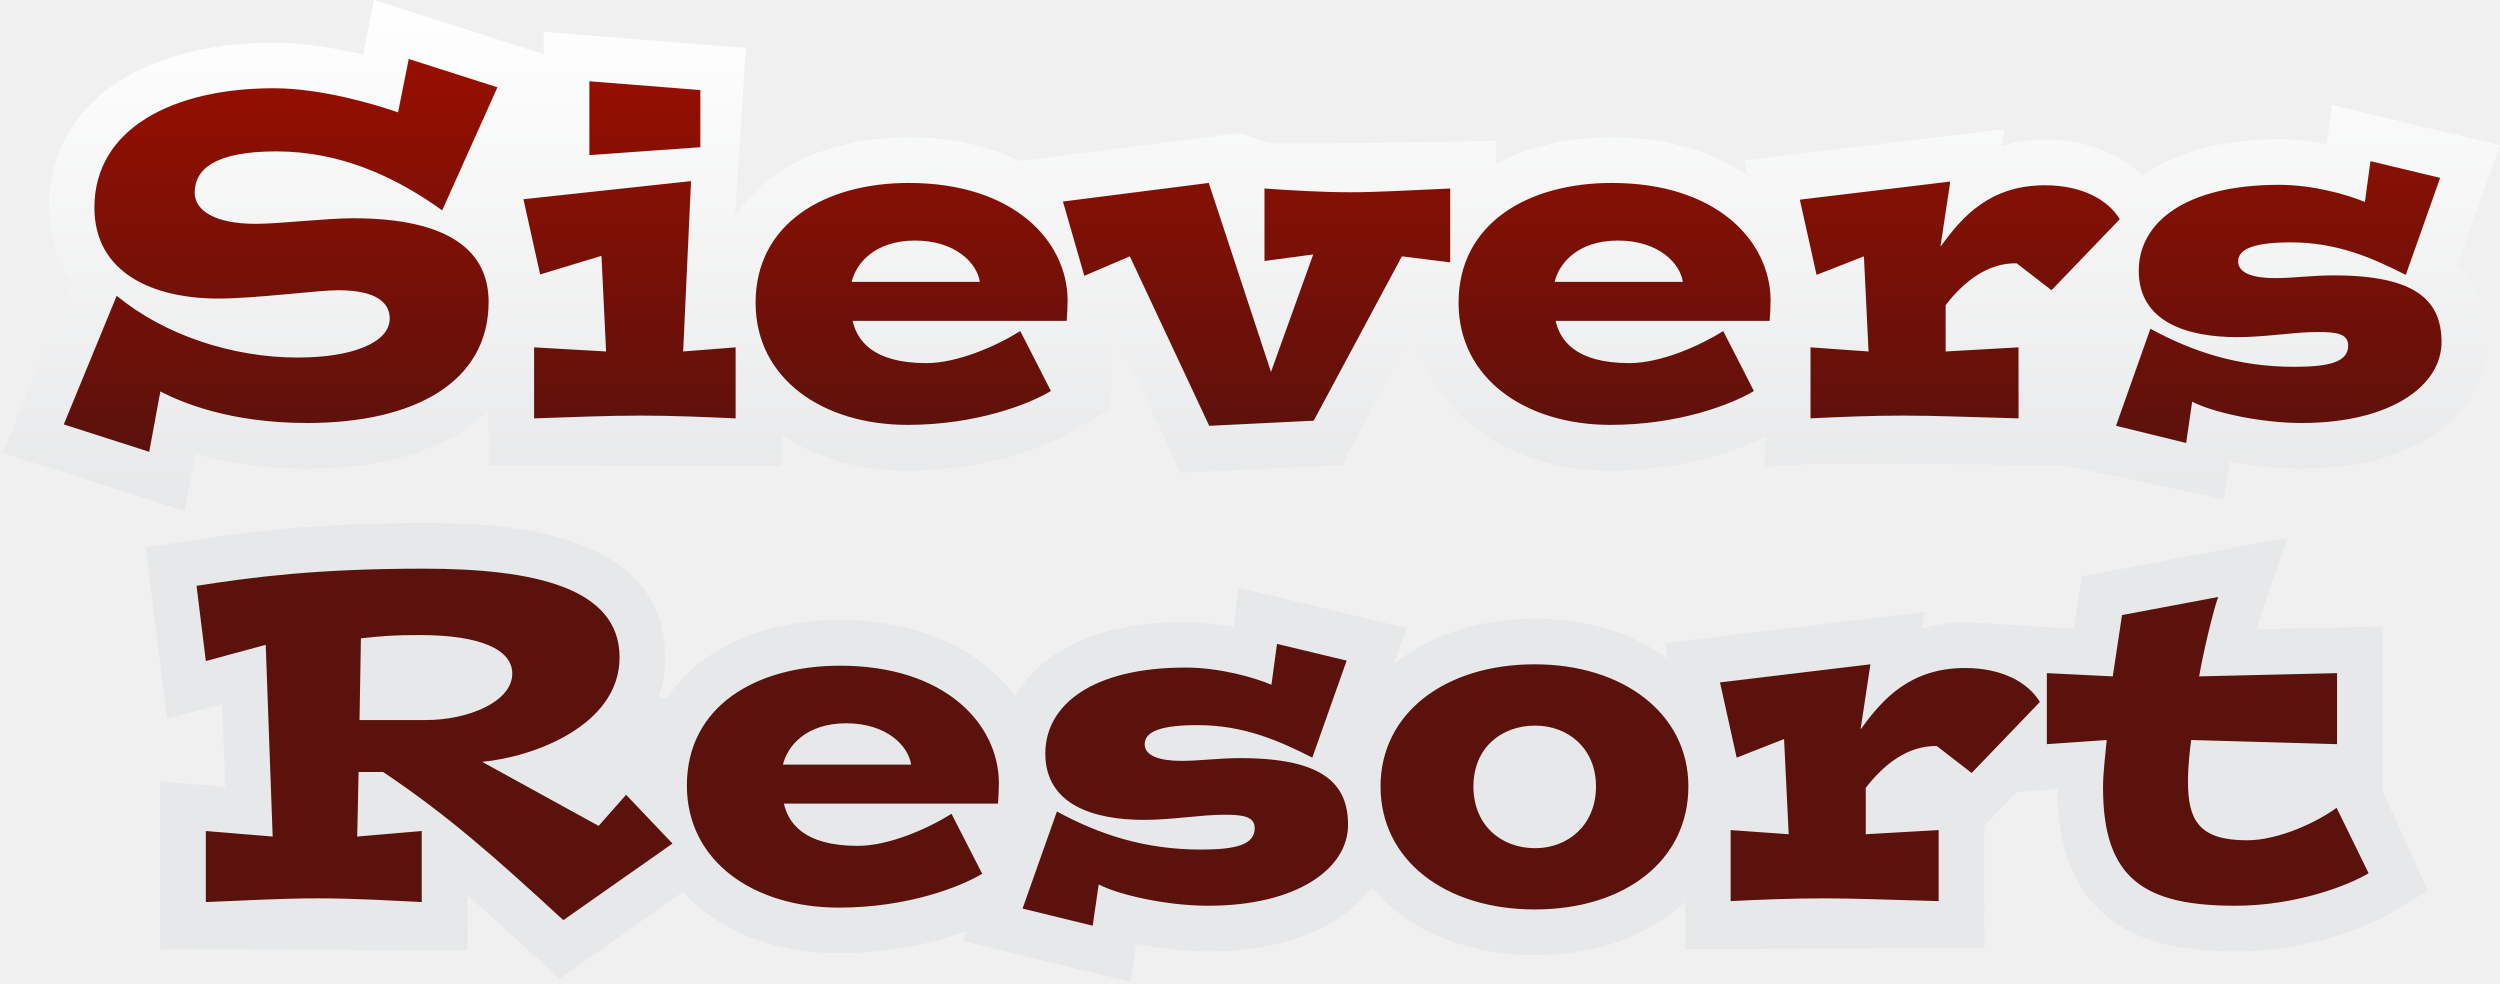
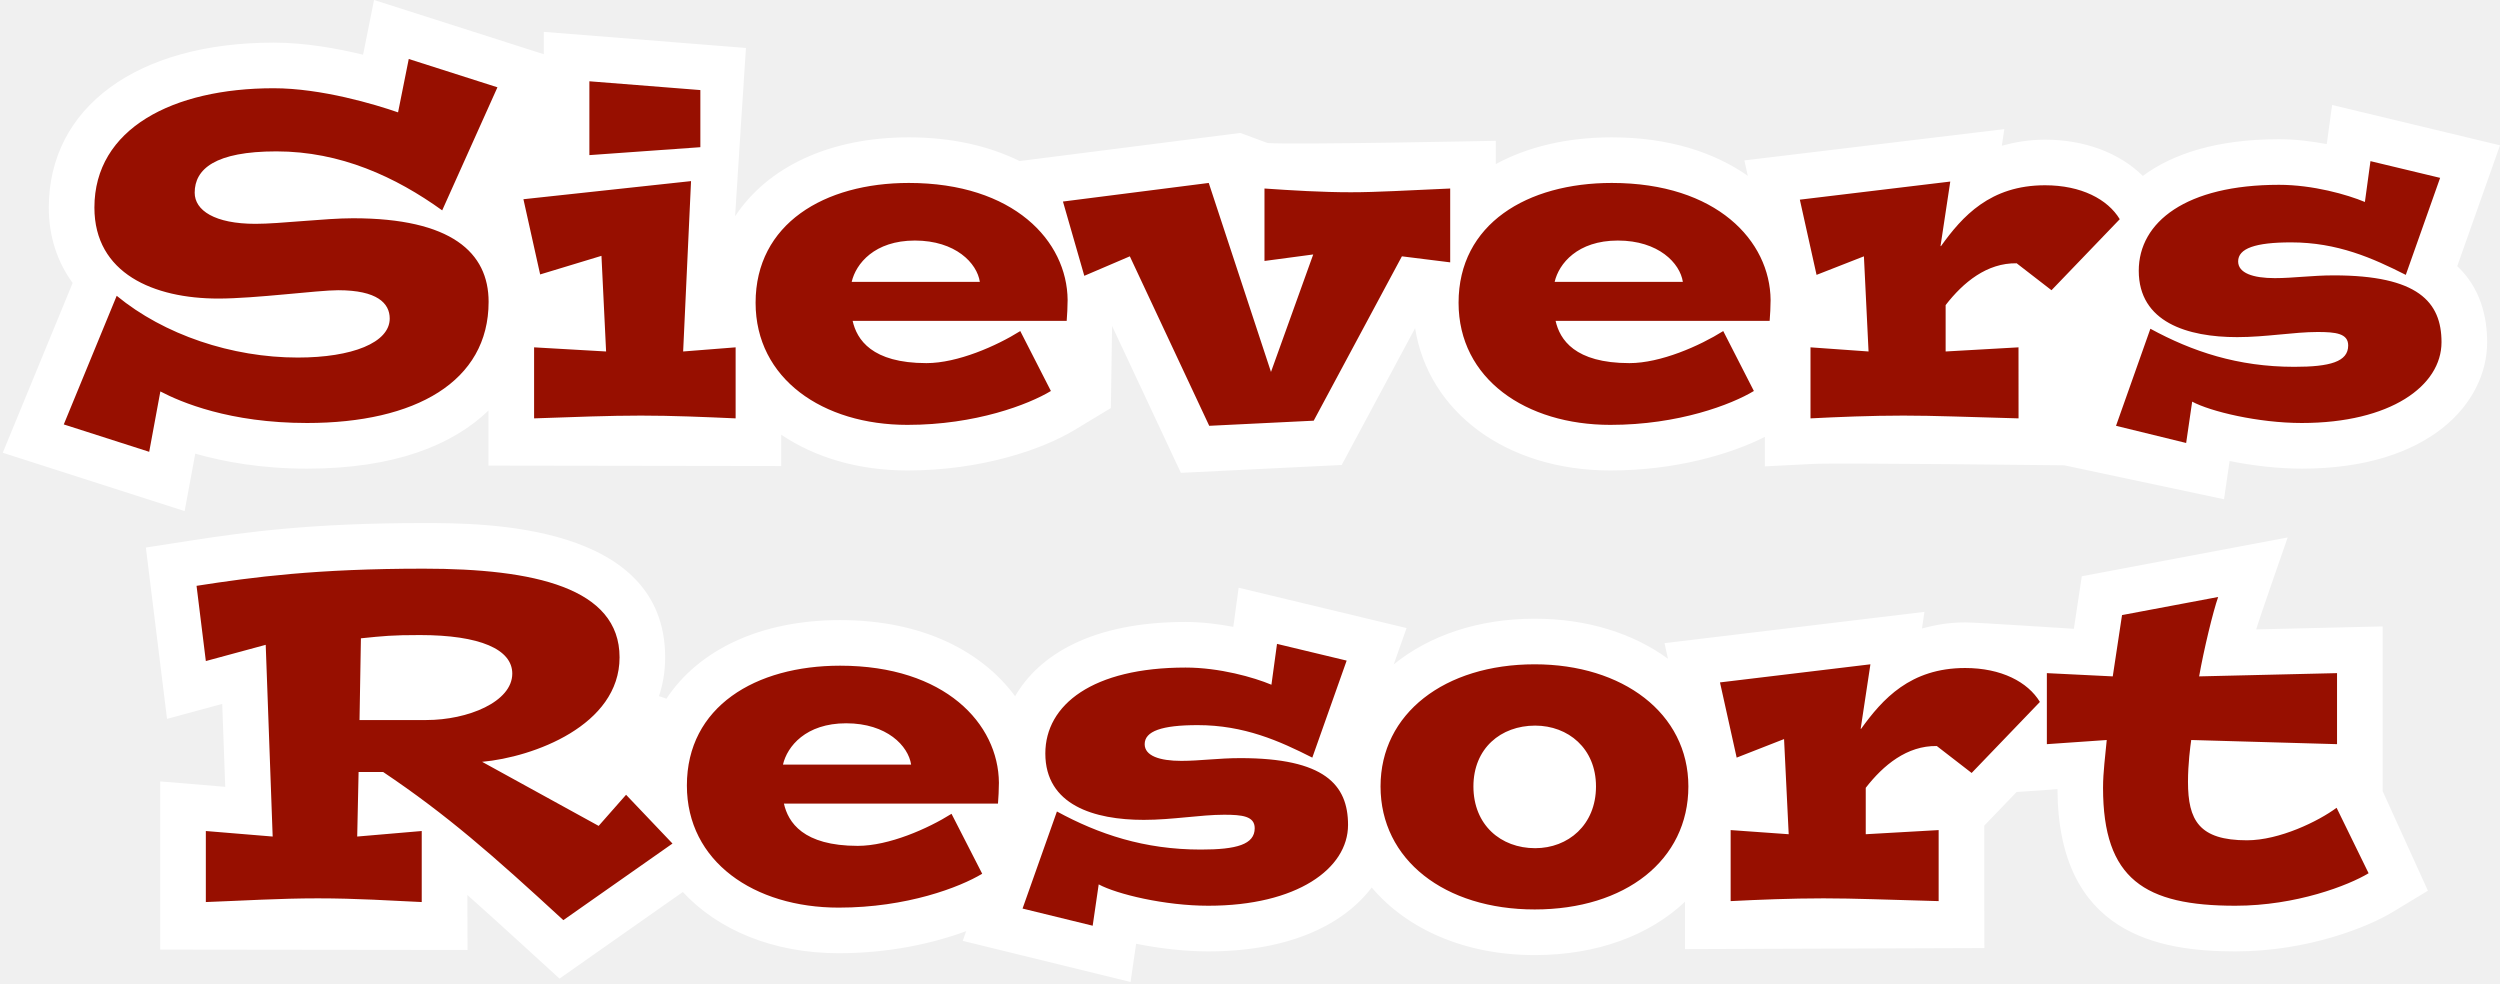
- <svg xmlns="http://www.w3.org/2000/svg" width="100%" height="100%" viewBox="0 0 1210 476" version="1.1" xml:space="preserve" style="fill-rule:evenodd;clip-rule:evenodd;stroke-linejoin:round;stroke-miterlimit:2;">
-   <rect id="Artboard1" x="0" y="0" width="1210" height="475.279" style="fill:none;" />
-   <path d="M181.022,-0c0,-0 -5.219,26.13 -5.301,26.484c-12.792,-3.111 -28.233,-5.851 -43.292,-5.851c-66.098,-0 -108.807,31.327 -108.807,79.822c-0,14.16 4.173,26.403 11.539,36.504c-1.694,4.119 -33.828,82.171 -33.828,82.171l88.033,28.233c-0,-0 5.023,-27.209 5.138,-27.803c14.018,3.999 32.036,7.268 54.106,7.268c42.59,0 70.67,-11.561 87.816,-28.157l-0,26.681l141.688,0.212l-0,-15.179c16.225,10.968 37.233,17.326 61.075,17.326c35.719,-0 65.194,-10.118 80.869,-19.592l17.603,-10.63c-0,0 0.528,-38.241 0.588,-39.718c11.284,24.082 33.295,71.084 33.295,71.084l77.834,-3.803c-0,-0 22.959,-42.785 35.539,-66.235c6.38,40.563 44.109,68.894 94.511,68.894c31.546,-0 58.182,-7.895 74.783,-16.263l0,14.274l23.194,-1.182c12.067,-0.61 121.703,0.67 121.703,0.67l77.322,16.421c0,0 1.733,-11.948 2.697,-18.508c11.316,2.305 23.722,3.705 34.929,3.705c61.647,0 89.722,-31.725 89.722,-61.2c0,-12.542 -3.323,-26.283 -14.471,-36.82c4.67,-13.174 20.693,-58.476 20.693,-58.476l-81.256,-19.516c0,0 -1.716,12.488 -2.598,18.927c-7.366,-1.362 -15.163,-2.364 -23.117,-2.364c-30.304,-0 -51.607,7.186 -65.903,17.761c-11.278,-11.109 -28.113,-17.543 -47.356,-17.543c-7.791,-0 -14.585,1.22 -20.889,2.931c0.496,-3.247 1.204,-8.031 1.204,-8.031l-125.801,15.141c0,-0 0.948,4.255 1.657,7.459c-16.203,-11.338 -38.22,-18.623 -65.843,-18.623c-21.76,0 -40.818,4.626 -56.117,12.935l0,-11.262c0,0 -97.306,1.989 -110.458,1.084l-13.212,-4.887c-0,0 -99.333,12.662 -106.797,13.604c-14.531,-7.126 -32.407,-11.474 -53.655,-11.474c-38.432,0 -68.381,14.411 -84.072,38.198c0.174,-3.922 5.257,-81.457 5.257,-81.457l-97.856,-7.78l-0,10.809c-6.99,-2.223 -82.166,-26.244 -82.166,-26.244Zm-89.297,261.728l-21.128,3.286l10.242,82.911c0,0 26.425,-7.164 26.719,-7.246c0.61,16.835 0.888,24.398 1.454,40.149c-2.696,-0.218 -31.463,-2.616 -31.463,-2.616l-0,81.392l148.738,0.18l-0.082,-26.604c9.414,8.232 44.599,40.464 44.599,40.464c0,0 48.457,-34.04 59.681,-41.919c17.053,18.41 43.728,29.633 75.448,29.633c24.277,0 45.563,-4.707 61.69,-10.689c-0.534,1.536 -1.656,4.707 -1.656,4.707l81.223,19.903c-0,-0 1.749,-11.948 2.697,-18.508c11.321,2.305 23.727,3.705 34.929,3.705c40.088,-0 65.897,-13.452 79.092,-30.935c17.092,20.218 45.167,32.722 78.897,32.722c30.281,-0 55.621,-9.627 72.751,-25.83l-0,22.937l144.88,-0.512l-0.043,-22.72l-0,-36.547c3.999,-4.151 13.92,-14.492 15.636,-16.263c6.969,-0.49 18.998,-1.318 19.788,-1.378c0.316,70.31 49.242,78.526 86.099,78.526c35.251,-0 64.312,-11.916 75.928,-18.927l17.265,-10.45l-21.913,-48.201l0,-79.708c0,-0 -42.371,1.008 -61.195,1.438c0.943,-3.601 15.239,-44.496 15.239,-44.496l-99.649,18.78c0,0 -3.171,20.992 -3.841,25.422c-5.628,-0.273 -46.545,-3.089 -52.63,-3.089c-7.797,-0 -14.591,1.22 -20.889,2.931c0.496,-3.247 1.199,-8.031 1.199,-8.031l-125.812,15.141c0,-0 0.959,4.271 1.689,7.562c-16.737,-12.231 -38.982,-19.396 -64.502,-19.396c-27.449,0 -51.154,8.227 -68.245,22.109c2.266,-6.418 6.222,-17.581 6.222,-17.581l-81.278,-19.516c0,-0 -1.71,12.487 -2.582,18.927c-7.383,-1.362 -15.179,-2.364 -23.112,-2.364c-45.7,-0 -71.1,16.241 -82.503,35.953c-15.691,-21.287 -44.18,-36.858 -84.704,-36.858c-38.405,0 -68.38,14.332 -84.089,38.09c0.069,-0.091 -3.577,-1.283 -3.577,-1.283c1.93,-5.746 2.999,-11.994 2.999,-18.773c0,-64.998 -87.989,-64.998 -116.914,-64.998c-53.715,0 -85.434,4.239 -113.297,8.57Z" style="fill:url(#_Linear1);fill-rule:nonzero;" />
-   <path d="M192.66,54.385c-11.011,-3.82 -37.076,-11.676 -60.231,-11.676c-48.757,0 -86.736,19.548 -86.736,57.746c-0,31.922 28.766,44.05 59.996,44.05c17.974,-0 48.103,-4.038 57.986,-4.038c18.884,0 24.948,6.299 24.948,13.703c-0,11.697 -18.214,18.884 -44.502,18.884c-31.916,-0 -64.72,-11.011 -87.635,-29.89l-25.618,62.258l41.347,13.255l5.399,-29.224c9.883,5.181 33.469,15.277 70.996,15.277c52.375,-0 87.876,-19.984 87.876,-58.651c-0,-23.825 -17.98,-40.442 -65.625,-40.442c-13.49,-0 -35.283,2.697 -47.198,2.697c-19.767,-0 -29.437,-6.517 -29.437,-15.065c-0,-11.458 9.888,-20.001 39.56,-20.001c31.011,0 57.751,12.363 80.236,28.549l26.735,-59.56l-42.921,-13.708l-5.176,25.836Zm92.599,20.692l53.714,-3.835l0,-27.65l-53.714,-4.25l-0,35.735Zm-190.129,208.466l4.495,36.405l28.979,-7.856l3.367,92.795l-32.346,-2.675l0,34.379c18.208,-0.671 35.735,-1.793 54.161,-1.793c19.102,0 35.507,1.122 50.332,1.793l-0,-34.379l-31.23,2.675l0.67,-31.224l11.91,0c30.777,20.671 53.044,40.225 87.189,71.688l52.826,-37.075l-22.463,-23.607l-13.272,15.064l-56.411,-31.012c24.729,-2.244 66.529,-17.527 66.529,-50.565c-0,-33.708 -41.347,-42.922 -94.844,-42.922c-51.688,0 -82.482,4.032 -109.892,8.309Zm79.55,25.4c11.006,-1.122 15.065,-1.575 28.549,-1.575c29.203,0 44.714,6.969 44.714,18.644c0,13.725 -21.58,22.485 -41.581,22.485l-32.352,0l0.67,-39.554Zm852.383,-11.245l-4.489,29.671l-31.894,-1.575l-0,34.379l28.979,-2.01c-0.665,7.644 -1.787,15.282 -1.787,23.139c-0,44.261 20.219,57.076 64.044,57.076c29.438,-0 54.837,-9.884 64.486,-15.73l-15.495,-31.681c-8.782,6.521 -27.644,15.734 -43.373,15.734c-23.156,0 -28.549,-9.665 -28.549,-28.314c-0,-8.549 1.122,-17.309 1.574,-20.224l70.566,2.01l0,-34.379l-66.747,1.575c2.245,-12.814 6.751,-31.464 9.214,-38.432l-46.529,8.761Zm-411.688,33.708c-8.548,-3.585 -25.165,-8.308 -41.565,-8.308c-44.953,-0 -67.869,17.979 -67.869,41.586c0,24.948 23.586,32.134 47.645,32.134c13.921,0 27.411,-2.484 38.868,-2.484c8.767,-0 14.825,0.67 14.825,6.521c0,7.873 -8.761,10.336 -26.065,10.336c-27.41,-0 -49.443,-7.426 -69.661,-18.432l-16.639,46.981l33.943,8.308l2.914,-20.006c8.783,4.729 31.916,10.336 53.045,10.336c42.921,-0 67.635,-17.974 67.635,-39.103c-0,-19.548 -11.463,-32.346 -52.14,-32.346c-10.554,-0 -19.549,1.335 -28.527,1.335c-10.576,-0 -17.762,-2.457 -17.762,-8.091c0,-6.282 8.309,-9.213 25.618,-9.213c22.485,0 39.554,7.639 55.518,15.729l16.623,-46.958l-33.709,-8.091l-2.697,19.766Zm529.235,-233.648c-8.543,-3.585 -25.16,-8.308 -41.581,-8.308c-44.932,-0 -67.87,17.979 -67.87,41.586c0,24.948 23.608,32.134 47.651,32.134c13.937,0 27.427,-2.484 38.884,-2.484c8.761,0 14.831,0.67 14.831,6.522c-0,7.872 -8.767,10.335 -26.076,10.335c-27.405,-0 -49.438,-7.426 -69.662,-18.432l-16.633,46.981l33.943,8.309l2.914,-20.007c8.761,4.73 31.916,10.336 53.045,10.336c42.921,-0 67.635,-17.974 67.635,-39.102c-0,-19.549 -11.458,-32.347 -52.14,-32.347c-10.554,0 -19.554,1.335 -28.533,1.335c-10.575,-0 -17.756,-2.457 -17.756,-8.091c0,-6.282 8.309,-9.213 25.613,-9.213c22.485,0 39.559,7.639 55.528,15.729l16.618,-46.958l-33.714,-8.091l-2.697,19.766Zm-891.273,-1.334l8.096,36.405l29.672,-9.001l2.244,46.289l-34.847,-2.005l0,34.379c20.001,-0.671 35.97,-1.341 51.704,-1.341c15.277,0 30.554,0.67 45.837,1.341l-0,-34.379l-25.4,2.005l3.819,-82.46l-81.125,8.767Zm579.136,233.86l8.074,36.405l22.937,-8.979l2.245,46.055l-28.097,-2.005l0,34.378c13.25,-0.67 29.219,-1.34 44.948,-1.34c15.283,0 30.56,0.67 55.725,1.34l0,-34.378l-35.283,2.005l0,-22.463c8.543,-11.006 20.001,-20.459 34.395,-20.224l16.857,13.037l33.039,-34.378c-5.846,-9.666 -18.666,-16.421 -36.193,-16.421c-26.522,-0 -40.007,15.059 -50.348,29.437l-0.212,-0l4.723,-31.23l-72.81,8.761Zm-164.293,50.347c-0,35.501 31.033,59.545 74.625,59.545c43.809,-0 74.369,-23.809 74.369,-59.545c-0,-35.501 -31.9,-59.108 -74.369,-59.108c-43.592,0 -74.625,23.825 -74.625,59.108Zm44.954,0c-0,-18.426 13.25,-29.437 29.889,-29.437c15.947,0 29.437,11.011 29.437,29.437c-0,18.644 -13.49,29.89 -29.437,29.89c-16.639,-0 -29.889,-11.246 -29.889,-29.89Zm157.989,-283.995l8.09,36.405l22.921,-8.978l2.245,46.054l-28.097,-2.005l0,34.379c13.272,-0.671 29.219,-1.341 44.948,-1.341c15.283,0 30.56,0.67 55.747,1.341l-0.022,-34.379l-35.266,2.005l-0,-22.463c8.526,-11.006 19.989,-20.459 34.378,-20.224l16.857,13.037l33.039,-34.378c-5.846,-9.665 -18.666,-16.421 -36.193,-16.421c-26.517,-0 -40.007,15.059 -50.32,29.437l-0.24,-0l4.723,-31.23l-72.81,8.761Zm-538.671,283.543c-0,36.858 32.564,59.109 73.481,59.109c33.043,-0 58.656,-9.884 69.449,-16.4l-14.847,-29.006c-11.458,7.208 -30.325,15.516 -45.384,15.516c-26.522,0 -33.708,-11.457 -35.735,-20.458l103.604,-0c0.218,-2.915 0.452,-6.734 0.452,-10.101c-0.234,-28.549 -26.086,-56.646 -76.869,-56.646c-40.895,0 -74.151,19.788 -74.151,57.986Zm77.087,-30.107c19.767,-0 30.102,11.006 31.442,19.984l-62.023,0c2.032,-8.761 11.011,-19.984 30.581,-19.984Zm296.408,-203.541c0,36.858 32.586,59.109 73.481,59.109c33.039,-0 58.656,-9.883 69.449,-16.4l-14.83,-29.006c-11.458,7.208 -30.341,15.516 -45.406,15.516c-26.522,0 -33.708,-11.457 -35.735,-20.458l103.604,0c0.224,-2.915 0.458,-6.734 0.458,-10.101c-0.234,-28.549 -26.07,-56.646 -76.87,-56.646c-40.894,0 -74.151,19.789 -74.151,57.986Zm77.088,-30.107c19.766,0 30.102,11.006 31.464,19.984l-62.045,0c2.027,-8.76 11.027,-19.984 30.581,-19.984Zm-268.567,-18.878l10.335,35.948l22.033,-9.431l38.432,82.029l50.565,-2.479l42.688,-79.55l23.373,2.915l-0,-35.736c-21.107,0.905 -35.267,1.809 -48.087,1.809c-13.936,0 -28.767,-0.904 -41.799,-1.809l0,35.065l23.591,-3.149l-20.442,56.864l-30.123,-91.477l-70.566,9.001Zm-148.76,48.985c-0,36.858 32.586,59.109 73.481,59.109c33.044,-0 58.656,-9.883 69.449,-16.4l-14.825,-29.006c-11.479,7.208 -30.347,15.516 -45.406,15.516c-26.522,0 -33.708,-11.457 -35.735,-20.458l103.604,0c0.218,-2.915 0.453,-6.734 0.453,-10.101c-0.235,-28.549 -26.07,-56.646 -76.87,-56.646c-40.895,0 -74.151,19.789 -74.151,57.986Zm77.088,-30.107c19.766,0 30.101,11.006 31.442,19.984l-62.018,0c2.027,-8.76 11.022,-19.984 30.576,-19.984Z" style="fill:url(#_Linear2);fill-rule:nonzero;" />
-   <defs>
-     <linearGradient id="_Linear1" x1="0" y1="0" x2="1" y2="0" gradientUnits="userSpaceOnUse" gradientTransform="matrix(0,-247.349,247.349,-0,1174.32,247.353)">
-       <stop offset="0" style="stop-color:#e7e8e9;stop-opacity:1" />
-       <stop offset="1" style="stop-color:#fff;stop-opacity:1" />
-     </linearGradient>
-     <linearGradient id="_Linear2" x1="0" y1="0" x2="1" y2="0" gradientUnits="userSpaceOnUse" gradientTransform="matrix(0,-190.126,190.126,-0,1174.73,218.672)">
-       <stop offset="0" style="stop-color:#5b110c;stop-opacity:1" />
-       <stop offset="1" style="stop-color:#970f00;stop-opacity:1" />
-     </linearGradient>
-   </defs>
+ <svg xmlns="http://www.w3.org/2000/svg" width="100%" height="100%" viewBox="0 0 1210 476" version="1.1">
+   <path d="M181.022,-0c0,-0 -5.219,26.13 -5.301,26.484c-12.792,-3.111 -28.233,-5.851 -43.292,-5.851c-66.098,-0 -108.807,31.327 -108.807,79.822c-0,14.16 4.173,26.403 11.539,36.504c-1.694,4.119 -33.828,82.171 -33.828,82.171l88.033,28.233c-0,-0 5.023,-27.209 5.138,-27.803c14.018,3.999 32.036,7.268 54.106,7.268c42.59,0 70.67,-11.561 87.816,-28.157l-0,26.681l141.688,0.212l-0,-15.179c16.225,10.968 37.233,17.326 61.075,17.326c35.719,-0 65.194,-10.118 80.869,-19.592l17.603,-10.63c-0,0 0.528,-38.241 0.588,-39.718c11.284,24.082 33.295,71.084 33.295,71.084l77.834,-3.803c-0,-0 22.959,-42.785 35.539,-66.235c6.38,40.563 44.109,68.894 94.511,68.894c31.546,-0 58.182,-7.895 74.783,-16.263l0,14.274l23.194,-1.182c12.067,-0.61 121.703,0.67 121.703,0.67l77.322,16.421c0,0 1.733,-11.948 2.697,-18.508c11.316,2.305 23.722,3.705 34.929,3.705c61.647,0 89.722,-31.725 89.722,-61.2c0,-12.542 -3.323,-26.283 -14.471,-36.82c4.67,-13.174 20.693,-58.476 20.693,-58.476l-81.256,-19.516c0,0 -1.716,12.488 -2.598,18.927c-7.366,-1.362 -15.163,-2.364 -23.117,-2.364c-30.304,-0 -51.607,7.186 -65.903,17.761c-11.278,-11.109 -28.113,-17.543 -47.356,-17.543c-7.791,-0 -14.585,1.22 -20.889,2.931c0.496,-3.247 1.204,-8.031 1.204,-8.031l-125.801,15.141c0,-0 0.948,4.255 1.657,7.459c-16.203,-11.338 -38.22,-18.623 -65.843,-18.623c-21.76,0 -40.818,4.626 -56.117,12.935l0,-11.262c0,0 -97.306,1.989 -110.458,1.084l-13.212,-4.887c-0,0 -99.333,12.662 -106.797,13.604c-14.531,-7.126 -32.407,-11.474 -53.655,-11.474c-38.432,0 -68.381,14.411 -84.072,38.198c0.174,-3.922 5.257,-81.457 5.257,-81.457l-97.856,-7.78l-0,10.809c-6.99,-2.223 -82.166,-26.244 -82.166,-26.244Zm-89.297,261.728l-21.128,3.286l10.242,82.911c0,0 26.425,-7.164 26.719,-7.246c0.61,16.835 0.888,24.398 1.454,40.149c-2.696,-0.218 -31.463,-2.616 -31.463,-2.616l-0,81.392l148.738,0.18l-0.082,-26.604c9.414,8.232 44.599,40.464 44.599,40.464c0,0 48.457,-34.04 59.681,-41.919c17.053,18.41 43.728,29.633 75.448,29.633c24.277,0 45.563,-4.707 61.69,-10.689c-0.534,1.536 -1.656,4.707 -1.656,4.707l81.223,19.903c-0,-0 1.749,-11.948 2.697,-18.508c11.321,2.305 23.727,3.705 34.929,3.705c40.088,-0 65.897,-13.452 79.092,-30.935c17.092,20.218 45.167,32.722 78.897,32.722c30.281,-0 55.621,-9.627 72.751,-25.83l-0,22.937l144.88,-0.512l-0.043,-22.72l-0,-36.547c3.999,-4.151 13.92,-14.492 15.636,-16.263c6.969,-0.49 18.998,-1.318 19.788,-1.378c0.316,70.31 49.242,78.526 86.099,78.526c35.251,-0 64.312,-11.916 75.928,-18.927l17.265,-10.45l-21.913,-48.201l0,-79.708c0,-0 -42.371,1.008 -61.195,1.438c0.943,-3.601 15.239,-44.496 15.239,-44.496l-99.649,18.78c0,0 -3.171,20.992 -3.841,25.422c-5.628,-0.273 -46.545,-3.089 -52.63,-3.089c-7.797,-0 -14.591,1.22 -20.889,2.931c0.496,-3.247 1.199,-8.031 1.199,-8.031l-125.812,15.141c0,-0 0.959,4.271 1.689,7.562c-16.737,-12.231 -38.982,-19.396 -64.502,-19.396c-27.449,0 -51.154,8.227 -68.245,22.109c2.266,-6.418 6.222,-17.581 6.222,-17.581l-81.278,-19.516c0,-0 -1.71,12.487 -2.582,18.927c-7.383,-1.362 -15.179,-2.364 -23.112,-2.364c-45.7,-0 -71.1,16.241 -82.503,35.953c-15.691,-21.287 -44.18,-36.858 -84.704,-36.858c-38.405,0 -68.38,14.332 -84.089,38.09c0.069,-0.091 -3.577,-1.283 -3.577,-1.283c1.93,-5.746 2.999,-11.994 2.999,-18.773c0,-64.998 -87.989,-64.998 -116.914,-64.998c-53.715,0 -85.434,4.239 -113.297,8.57Z" fill="#FFFFFF" />
+   <path d="M192.66,54.385c-11.011,-3.82 -37.076,-11.676 -60.231,-11.676c-48.757,0 -86.736,19.548 -86.736,57.746c-0,31.922 28.766,44.05 59.996,44.05c17.974,-0 48.103,-4.038 57.986,-4.038c18.884,0 24.948,6.299 24.948,13.703c-0,11.697 -18.214,18.884 -44.502,18.884c-31.916,-0 -64.72,-11.011 -87.635,-29.89l-25.618,62.258l41.347,13.255l5.399,-29.224c9.883,5.181 33.469,15.277 70.996,15.277c52.375,-0 87.876,-19.984 87.876,-58.651c-0,-23.825 -17.98,-40.442 -65.625,-40.442c-13.49,-0 -35.283,2.697 -47.198,2.697c-19.767,-0 -29.437,-6.517 -29.437,-15.065c-0,-11.458 9.888,-20.001 39.56,-20.001c31.011,0 57.751,12.363 80.236,28.549l26.735,-59.56l-42.921,-13.708l-5.176,25.836Zm92.599,20.692l53.714,-3.835l0,-27.65l-53.714,-4.25l-0,35.735Zm-190.129,208.466l4.495,36.405l28.979,-7.856l3.367,92.795l-32.346,-2.675l0,34.379c18.208,-0.671 35.735,-1.793 54.161,-1.793c19.102,0 35.507,1.122 50.332,1.793l-0,-34.379l-31.23,2.675l0.67,-31.224l11.91,0c30.777,20.671 53.044,40.225 87.189,71.688l52.826,-37.075l-22.463,-23.607l-13.272,15.064l-56.411,-31.012c24.729,-2.244 66.529,-17.527 66.529,-50.565c-0,-33.708 -41.347,-42.922 -94.844,-42.922c-51.688,0 -82.482,4.032 -109.892,8.309Zm79.55,25.4c11.006,-1.122 15.065,-1.575 28.549,-1.575c29.203,0 44.714,6.969 44.714,18.644c0,13.725 -21.58,22.485 -41.581,22.485l-32.352,0l0.67,-39.554Zm852.383,-11.245l-4.489,29.671l-31.894,-1.575l-0,34.379l28.979,-2.01c-0.665,7.644 -1.787,15.282 -1.787,23.139c-0,44.261 20.219,57.076 64.044,57.076c29.438,-0 54.837,-9.884 64.486,-15.73l-15.495,-31.681c-8.782,6.521 -27.644,15.734 -43.373,15.734c-23.156,0 -28.549,-9.665 -28.549,-28.314c-0,-8.549 1.122,-17.309 1.574,-20.224l70.566,2.01l0,-34.379l-66.747,1.575c2.245,-12.814 6.751,-31.464 9.214,-38.432l-46.529,8.761Zm-411.688,33.708c-8.548,-3.585 -25.165,-8.308 -41.565,-8.308c-44.953,-0 -67.869,17.979 -67.869,41.586c0,24.948 23.586,32.134 47.645,32.134c13.921,0 27.411,-2.484 38.868,-2.484c8.767,-0 14.825,0.67 14.825,6.521c0,7.873 -8.761,10.336 -26.065,10.336c-27.41,-0 -49.443,-7.426 -69.661,-18.432l-16.639,46.981l33.943,8.308l2.914,-20.006c8.783,4.729 31.916,10.336 53.045,10.336c42.921,-0 67.635,-17.974 67.635,-39.103c-0,-19.548 -11.463,-32.346 -52.14,-32.346c-10.554,-0 -19.549,1.335 -28.527,1.335c-10.576,-0 -17.762,-2.457 -17.762,-8.091c0,-6.282 8.309,-9.213 25.618,-9.213c22.485,0 39.554,7.639 55.518,15.729l16.623,-46.958l-33.709,-8.091l-2.697,19.766Zm529.235,-233.648c-8.543,-3.585 -25.16,-8.308 -41.581,-8.308c-44.932,-0 -67.87,17.979 -67.87,41.586c0,24.948 23.608,32.134 47.651,32.134c13.937,0 27.427,-2.484 38.884,-2.484c8.761,0 14.831,0.67 14.831,6.522c-0,7.872 -8.767,10.335 -26.076,10.335c-27.405,-0 -49.438,-7.426 -69.662,-18.432l-16.633,46.981l33.943,8.309l2.914,-20.007c8.761,4.73 31.916,10.336 53.045,10.336c42.921,-0 67.635,-17.974 67.635,-39.102c-0,-19.549 -11.458,-32.347 -52.14,-32.347c-10.554,0 -19.554,1.335 -28.533,1.335c-10.575,-0 -17.756,-2.457 -17.756,-8.091c0,-6.282 8.309,-9.213 25.613,-9.213c22.485,0 39.559,7.639 55.528,15.729l16.618,-46.958l-33.714,-8.091l-2.697,19.766Zm-891.273,-1.334l8.096,36.405l29.672,-9.001l2.244,46.289l-34.847,-2.005l0,34.379c20.001,-0.671 35.97,-1.341 51.704,-1.341c15.277,0 30.554,0.67 45.837,1.341l-0,-34.379l-25.4,2.005l3.819,-82.46l-81.125,8.767Zm579.136,233.86l8.074,36.405l22.937,-8.979l2.245,46.055l-28.097,-2.005l0,34.378c13.25,-0.67 29.219,-1.34 44.948,-1.34c15.283,0 30.56,0.67 55.725,1.34l0,-34.378l-35.283,2.005l0,-22.463c8.543,-11.006 20.001,-20.459 34.395,-20.224l16.857,13.037l33.039,-34.378c-5.846,-9.666 -18.666,-16.421 -36.193,-16.421c-26.522,-0 -40.007,15.059 -50.348,29.437l-0.212,-0l4.723,-31.23l-72.81,8.761Zm-164.293,50.347c-0,35.501 31.033,59.545 74.625,59.545c43.809,-0 74.369,-23.809 74.369,-59.545c-0,-35.501 -31.9,-59.108 -74.369,-59.108c-43.592,0 -74.625,23.825 -74.625,59.108Zm44.954,0c-0,-18.426 13.25,-29.437 29.889,-29.437c15.947,0 29.437,11.011 29.437,29.437c-0,18.644 -13.49,29.89 -29.437,29.89c-16.639,-0 -29.889,-11.246 -29.889,-29.89Zm157.989,-283.995l8.09,36.405l22.921,-8.978l2.245,46.054l-28.097,-2.005l0,34.379c13.272,-0.671 29.219,-1.341 44.948,-1.341c15.283,0 30.56,0.67 55.747,1.341l-0.022,-34.379l-35.266,2.005l-0,-22.463c8.526,-11.006 19.989,-20.459 34.378,-20.224l16.857,13.037l33.039,-34.378c-5.846,-9.665 -18.666,-16.421 -36.193,-16.421c-26.517,-0 -40.007,15.059 -50.32,29.437l-0.24,-0l4.723,-31.23l-72.81,8.761Zm-538.671,283.543c-0,36.858 32.564,59.109 73.481,59.109c33.043,-0 58.656,-9.884 69.449,-16.4l-14.847,-29.006c-11.458,7.208 -30.325,15.516 -45.384,15.516c-26.522,0 -33.708,-11.457 -35.735,-20.458l103.604,-0c0.218,-2.915 0.452,-6.734 0.452,-10.101c-0.234,-28.549 -26.086,-56.646 -76.869,-56.646c-40.895,0 -74.151,19.788 -74.151,57.986Zm77.087,-30.107c19.767,-0 30.102,11.006 31.442,19.984l-62.023,0c2.032,-8.761 11.011,-19.984 30.581,-19.984Zm296.408,-203.541c0,36.858 32.586,59.109 73.481,59.109c33.039,-0 58.656,-9.883 69.449,-16.4l-14.83,-29.006c-11.458,7.208 -30.341,15.516 -45.406,15.516c-26.522,0 -33.708,-11.457 -35.735,-20.458l103.604,0c0.224,-2.915 0.458,-6.734 0.458,-10.101c-0.234,-28.549 -26.07,-56.646 -76.87,-56.646c-40.894,0 -74.151,19.789 -74.151,57.986Zm77.088,-30.107c19.766,0 30.102,11.006 31.464,19.984l-62.045,0c2.027,-8.76 11.027,-19.984 30.581,-19.984Zm-268.567,-18.878l10.335,35.948l22.033,-9.431l38.432,82.029l50.565,-2.479l42.688,-79.55l23.373,2.915l-0,-35.736c-21.107,0.905 -35.267,1.809 -48.087,1.809c-13.936,0 -28.767,-0.904 -41.799,-1.809l0,35.065l23.591,-3.149l-20.442,56.864l-30.123,-91.477l-70.566,9.001Zm-148.76,48.985c-0,36.858 32.586,59.109 73.481,59.109c33.044,-0 58.656,-9.883 69.449,-16.4l-14.825,-29.006c-11.479,7.208 -30.347,15.516 -45.406,15.516c-26.522,0 -33.708,-11.457 -35.735,-20.458l103.604,0c0.218,-2.915 0.453,-6.734 0.453,-10.101c-0.235,-28.549 -26.07,-56.646 -76.87,-56.646c-40.895,0 -74.151,19.789 -74.151,57.986Zm77.088,-30.107c19.766,0 30.101,11.006 31.442,19.984l-62.018,0c2.027,-8.76 11.022,-19.984 30.576,-19.984Z" fill="#970f00" />
</svg>
